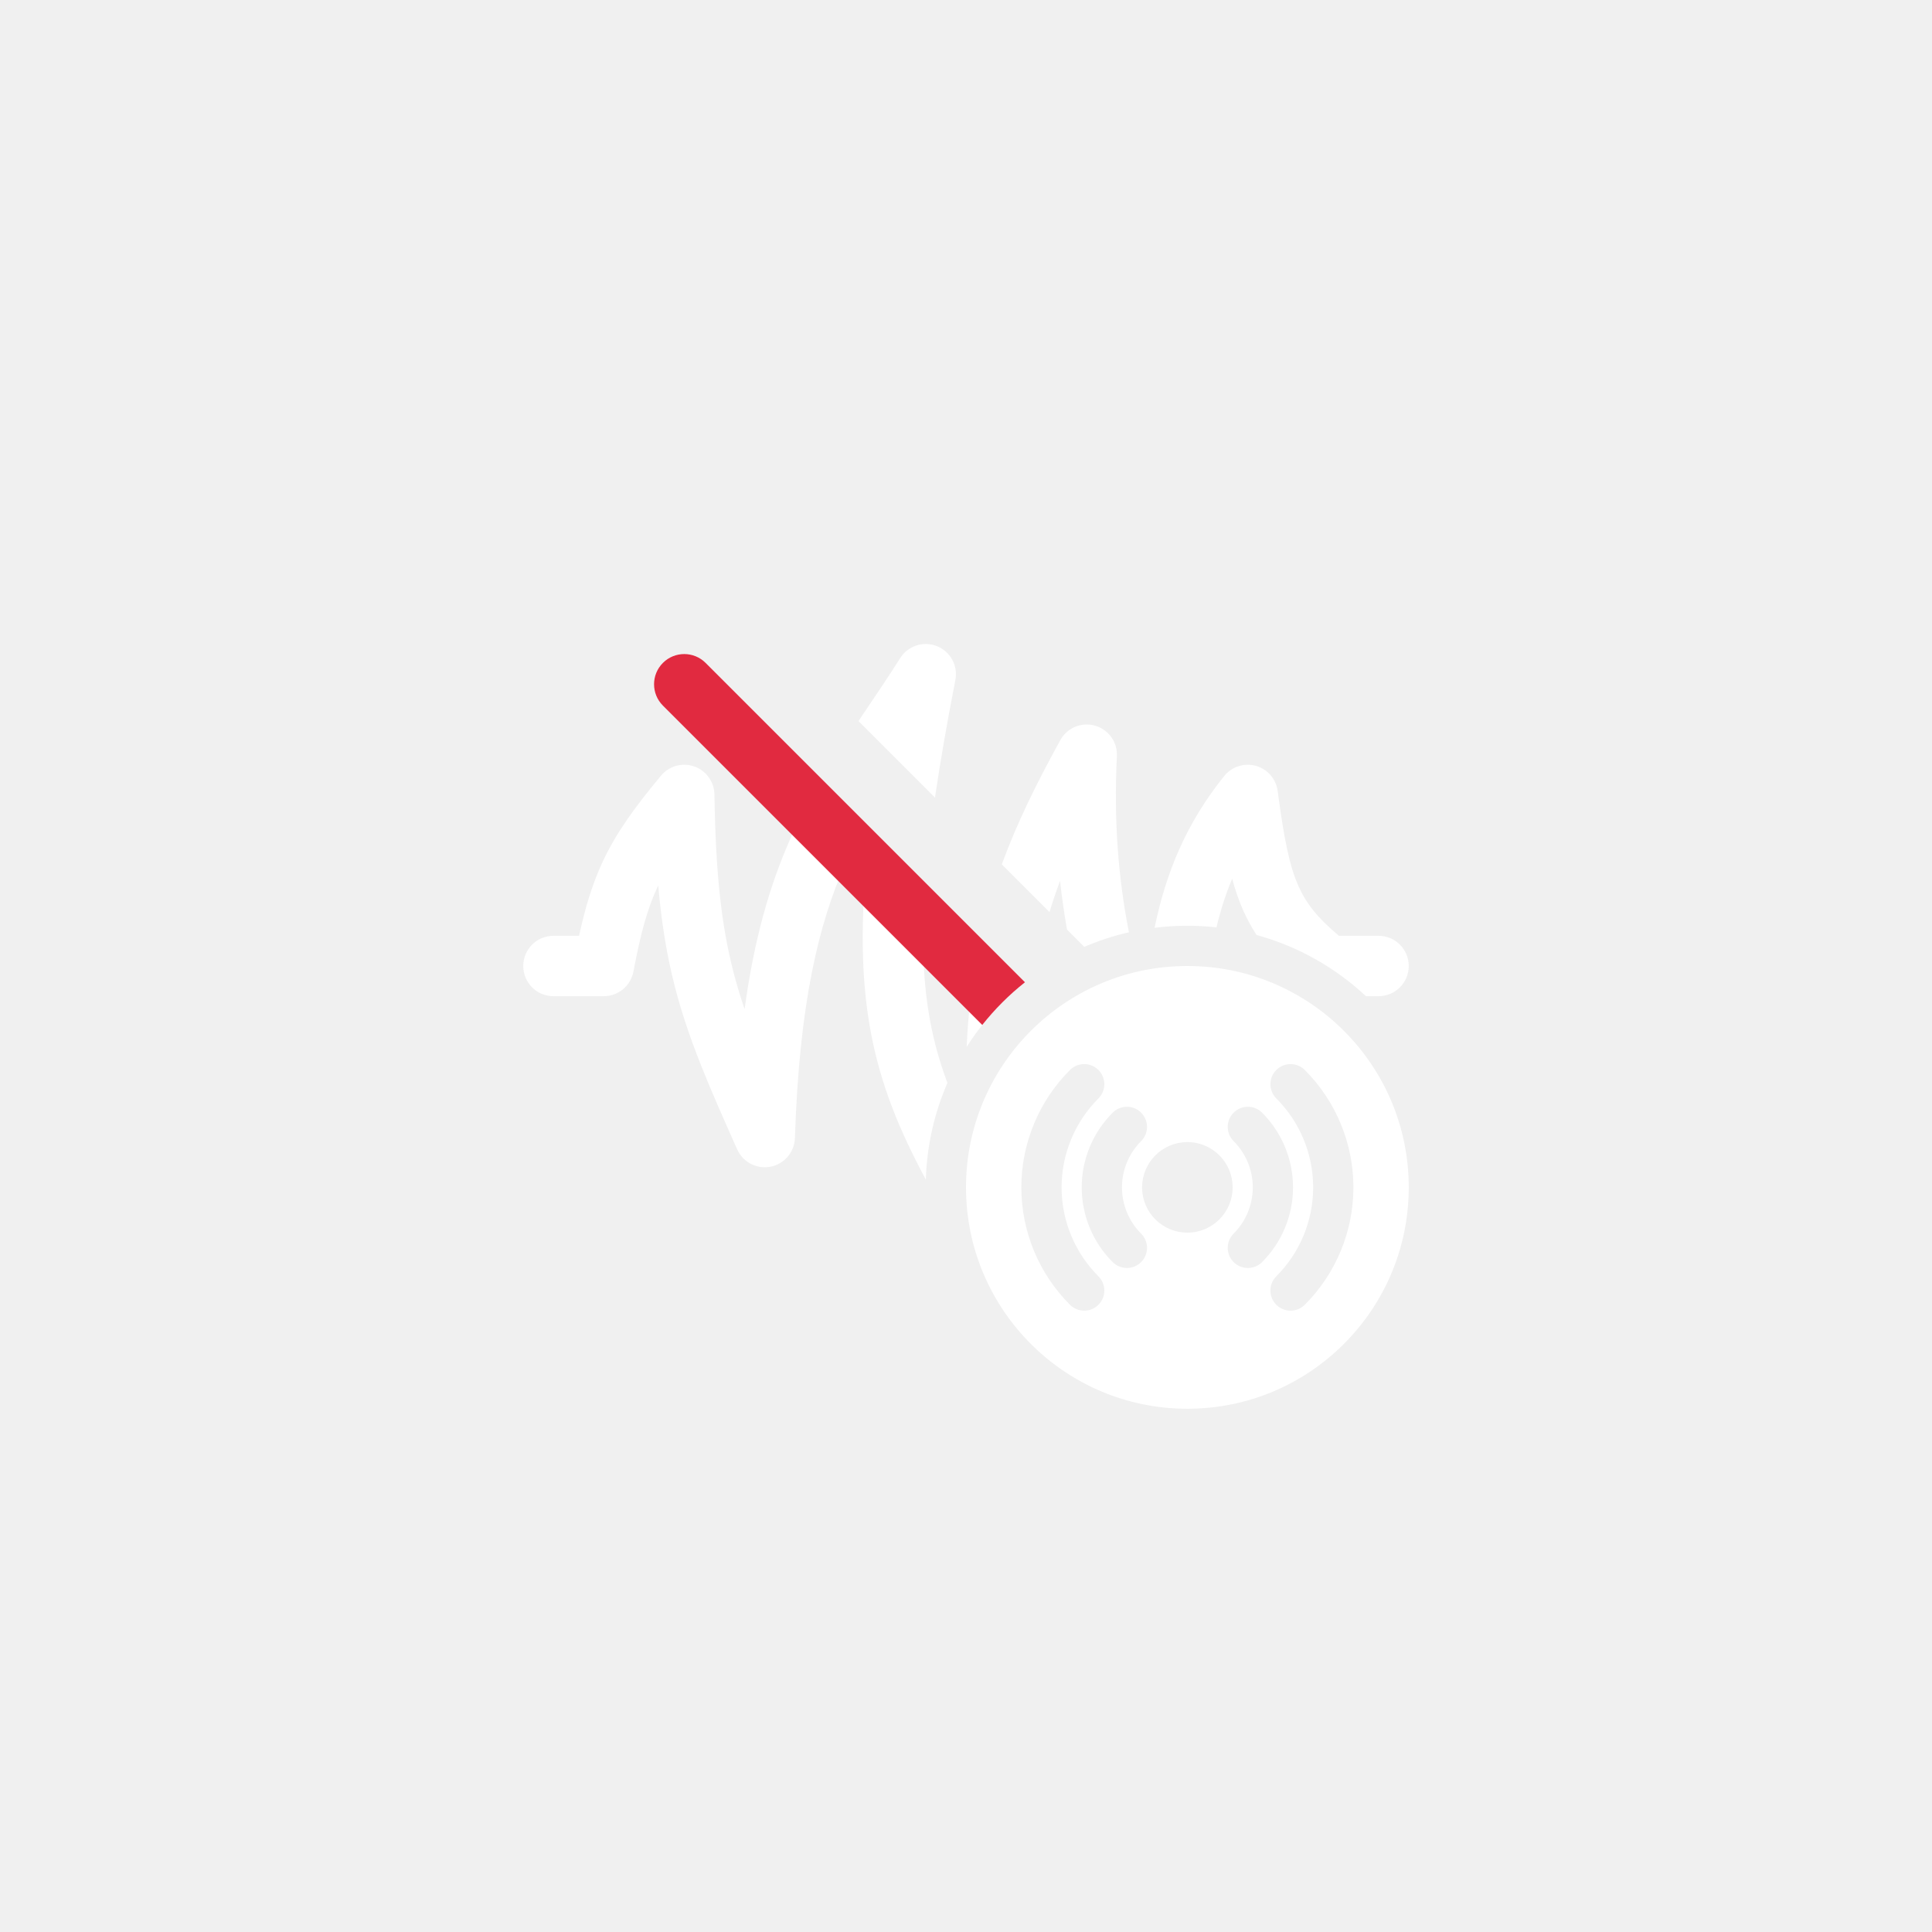
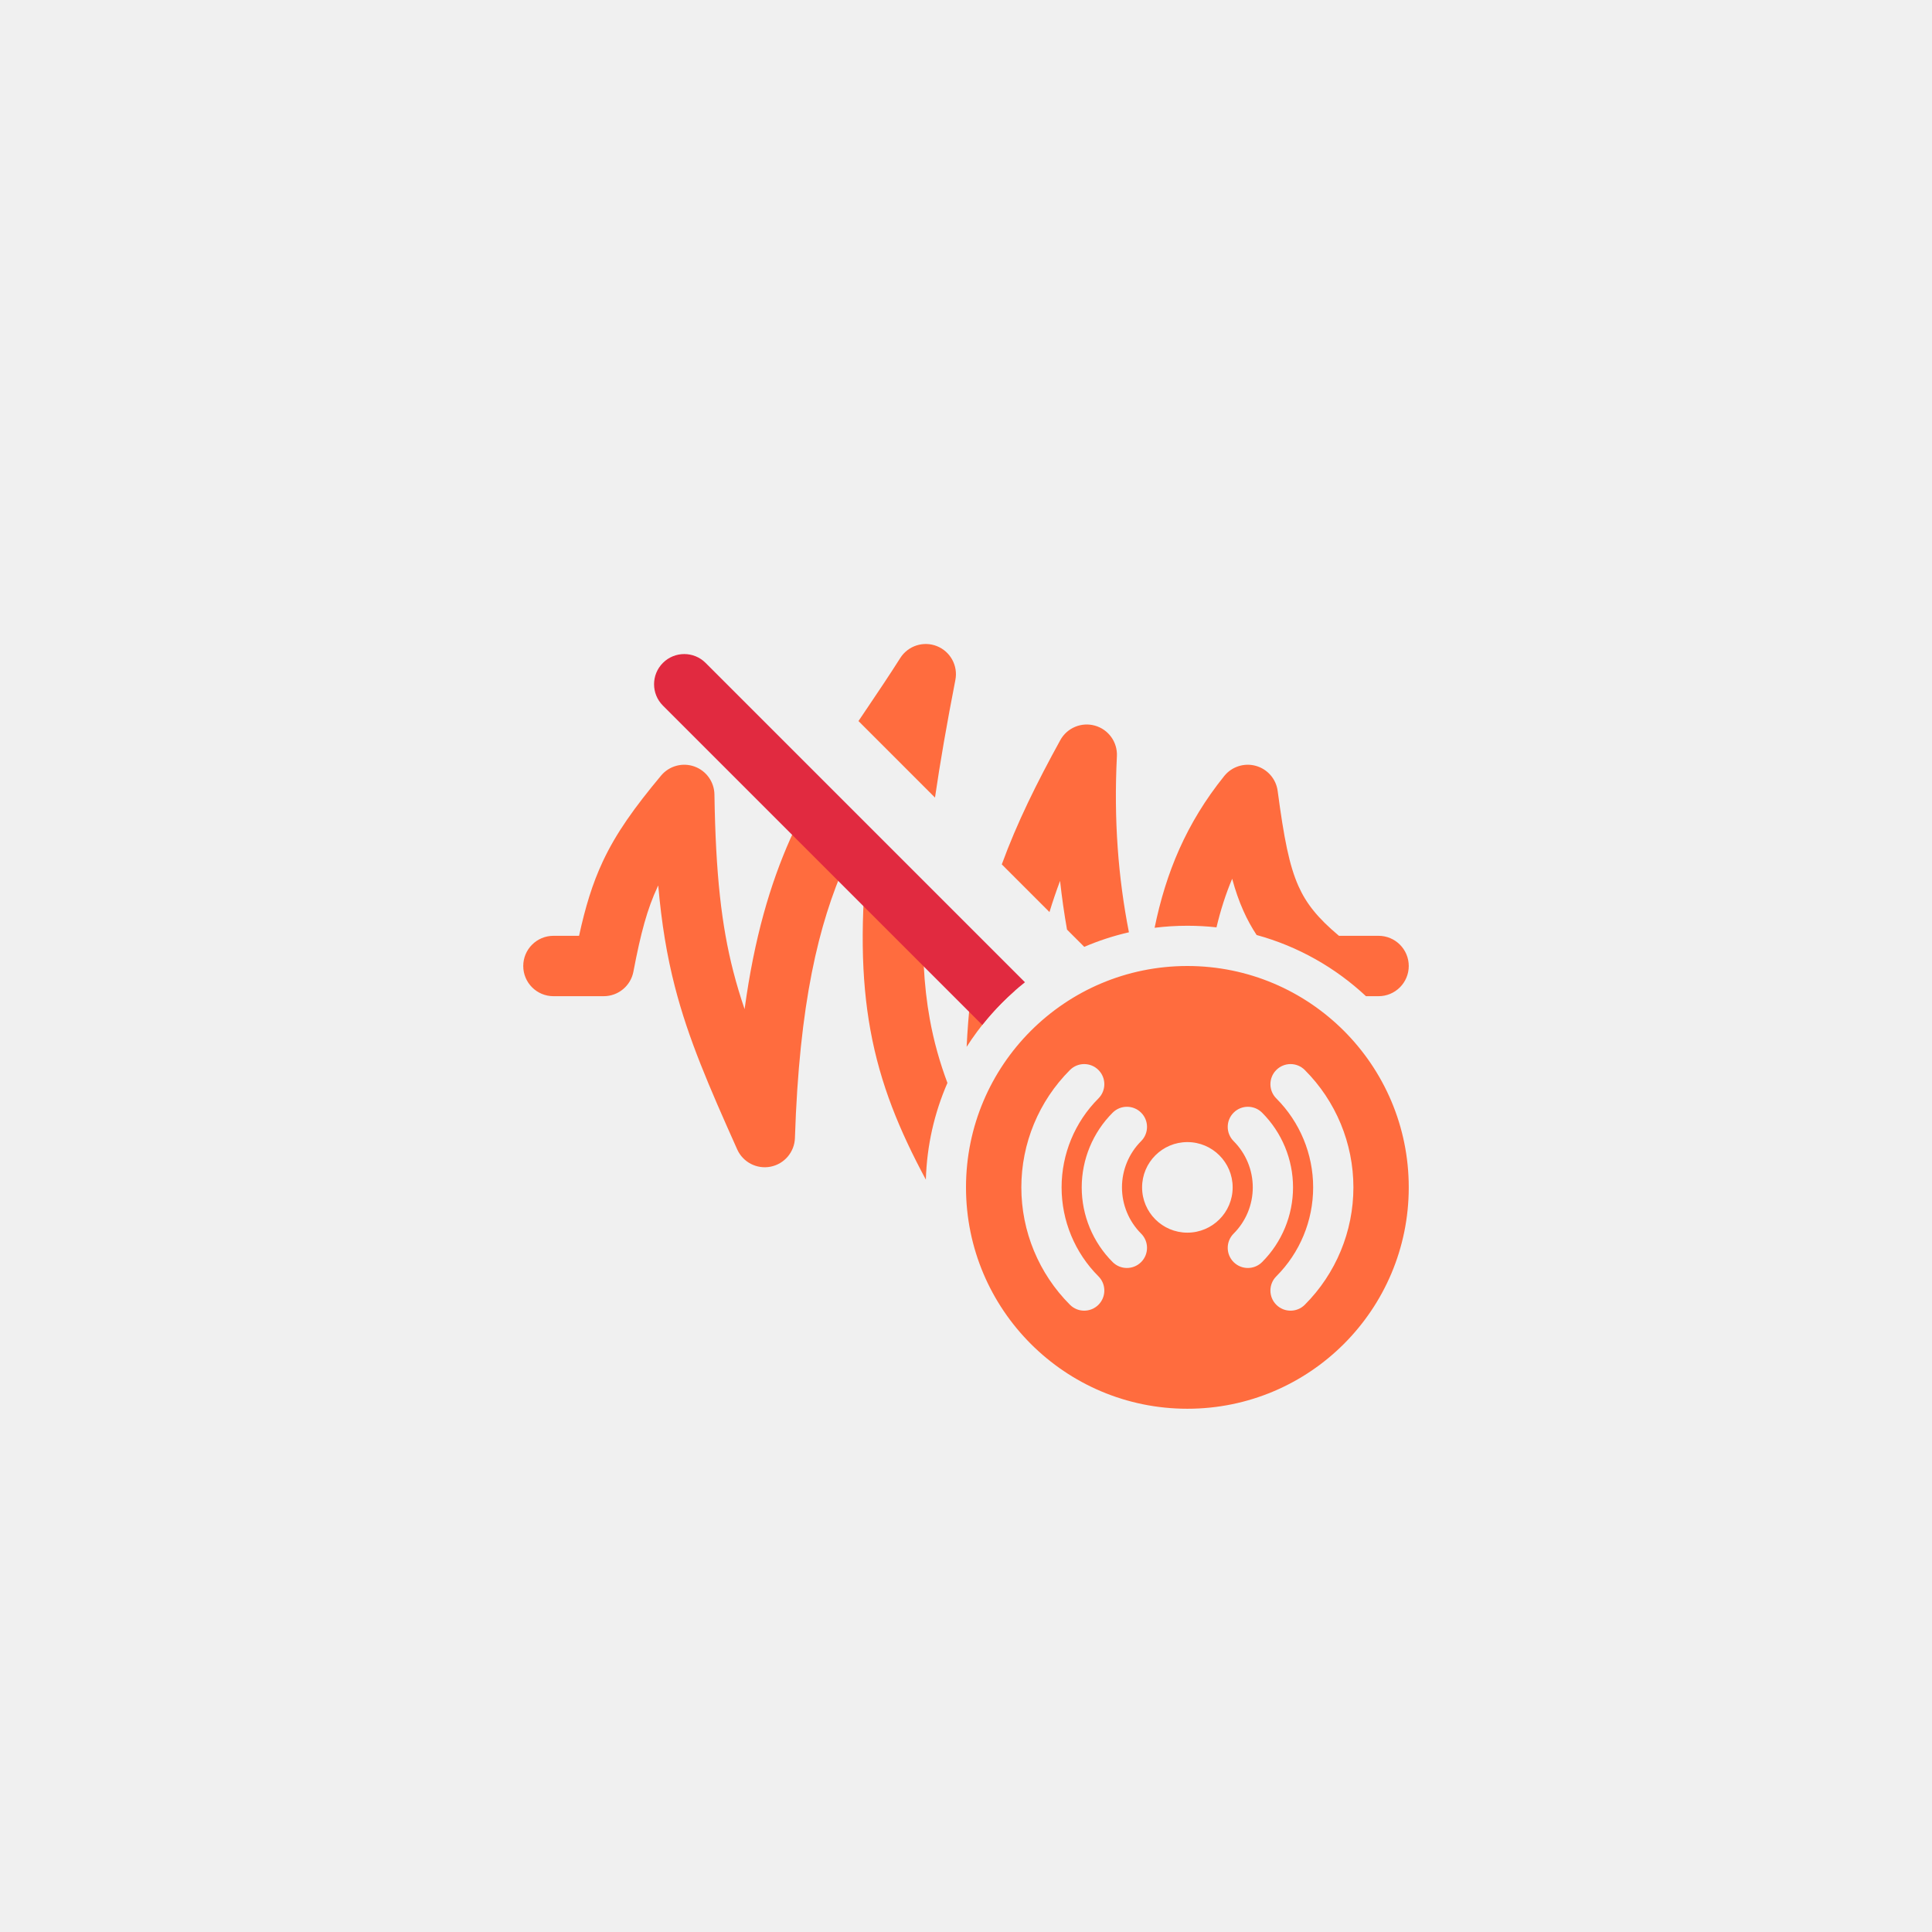
<svg xmlns="http://www.w3.org/2000/svg" width="144" height="144" viewBox="0 0 144 144" fill="none">
-   <path fill-rule="evenodd" clip-rule="evenodd" d="M58.909 62.512C59.464 61.261 60.068 60.083 60.708 58.951L64.022 62.265C63.676 62.927 63.343 63.614 63.023 64.336C61.017 68.858 59.573 74.775 59.249 84.823C59.215 85.87 58.462 86.755 57.434 86.958C56.406 87.16 55.374 86.625 54.946 85.668C52.836 80.951 51.303 77.431 50.301 73.539C49.708 71.235 49.309 68.832 49.061 65.997C49.044 66.034 49.026 66.072 49.008 66.109C48.252 67.722 47.759 69.53 47.211 72.419C47.009 73.481 46.081 74.25 45 74.25H41.25C40.007 74.25 39 73.243 39 72C39 70.757 40.007 69.75 41.25 69.75H43.16C43.625 67.621 44.149 65.873 44.934 64.199C45.934 62.066 47.299 60.177 49.271 57.81C49.874 57.087 50.862 56.815 51.75 57.128C52.637 57.442 53.235 58.275 53.25 59.215C53.341 65.166 53.774 68.977 54.659 72.418C54.901 73.359 55.179 74.279 55.498 75.216C56.219 69.922 57.392 65.931 58.909 62.512ZM64.875 76.769C64.172 72.9 64.113 68.54 64.708 62.95L68.879 67.122C68.689 70.621 68.846 73.449 69.302 75.965C69.605 77.632 70.042 79.18 70.616 80.715C69.649 82.933 69.082 85.367 69.008 87.924C67.047 84.271 65.612 80.828 64.875 76.769ZM72.78 71.374C72.798 71.275 72.816 71.176 72.835 71.078L75.618 73.861C74.242 75.072 73.038 76.475 72.048 78.027C72.161 75.633 72.404 73.442 72.78 71.374ZM74.668 64.426L78.222 67.979C78.46 67.197 78.723 66.425 79.011 65.656C79.146 66.891 79.32 68.1 79.529 69.287L80.815 70.573C81.879 70.116 82.993 69.751 84.144 69.488C83.346 65.432 83.008 61.117 83.247 56.363C83.3 55.316 82.623 54.372 81.615 54.086C80.606 53.799 79.534 54.247 79.029 55.165C77.265 58.371 75.798 61.333 74.668 64.426ZM63.986 53.743L69.689 59.447C70.067 56.847 70.571 53.948 71.208 50.681C71.416 49.619 70.837 48.559 69.832 48.159C68.826 47.759 67.678 48.132 67.099 49.046C66.278 50.343 65.441 51.584 64.613 52.812L64.613 52.812L64.613 52.812L64.613 52.812L64.612 52.813C64.403 53.124 64.194 53.434 63.986 53.743ZM86.057 69.152C86.857 69.052 87.672 69 88.5 69C89.233 69 89.957 69.04 90.67 69.119C90.973 67.844 91.354 66.646 91.839 65.498C92.071 66.353 92.343 67.146 92.677 67.892C92.964 68.534 93.29 69.128 93.661 69.69C96.752 70.536 99.536 72.124 101.811 74.25H102.75C103.993 74.25 105 73.243 105 72C105 70.757 103.993 69.75 102.75 69.75H99.798C98.197 68.408 97.359 67.338 96.784 66.054C96.092 64.507 95.7 62.483 95.23 58.953C95.112 58.061 94.472 57.325 93.606 57.083C92.739 56.841 91.811 57.138 91.247 57.84C88.406 61.371 86.902 65.047 86.057 69.152ZM105 88.5C105 97.613 97.613 105 88.5 105C79.387 105 72 97.613 72 88.5C72 79.387 79.387 72 88.5 72C97.613 72 105 79.387 105 88.5ZM95.129 97.251C94.543 96.665 94.543 95.715 95.129 95.129C96.887 93.371 97.875 90.987 97.875 88.5C97.875 86.014 96.887 83.629 95.129 81.871C94.543 81.285 94.543 80.335 95.129 79.75C95.715 79.164 96.665 79.164 97.25 79.75C99.571 82.07 100.875 85.218 100.875 88.5C100.875 91.782 99.571 94.93 97.25 97.251C96.665 97.836 95.715 97.836 95.129 97.251ZM81.871 79.75C82.457 80.335 82.457 81.285 81.871 81.871C80.113 83.629 79.125 86.014 79.125 88.5C79.125 90.987 80.113 93.371 81.871 95.129C82.457 95.715 82.457 96.665 81.871 97.251C81.285 97.836 80.335 97.836 79.75 97.251C77.429 94.93 76.125 91.782 76.125 88.5C76.125 85.218 77.429 82.07 79.75 79.75C80.335 79.164 81.285 79.164 81.871 79.75ZM85.053 82.932C85.639 83.517 85.639 84.467 85.053 85.053C84.139 85.967 83.625 87.207 83.625 88.5C83.625 89.793 84.139 91.033 85.053 91.947C85.639 92.533 85.639 93.483 85.053 94.069C84.467 94.654 83.517 94.654 82.931 94.069C81.455 92.592 80.625 90.589 80.625 88.5C80.625 86.412 81.455 84.409 82.931 82.932C83.517 82.346 84.467 82.346 85.053 82.932ZM91.947 91.947C91.361 92.533 91.361 93.483 91.947 94.069C92.533 94.654 93.483 94.654 94.069 94.069C95.545 92.592 96.375 90.589 96.375 88.5C96.375 86.412 95.545 84.409 94.069 82.932C93.483 82.346 92.533 82.346 91.947 82.932C91.361 83.517 91.361 84.467 91.947 85.053C92.861 85.967 93.375 87.207 93.375 88.5C93.375 89.793 92.861 91.033 91.947 91.947ZM88.5 91.875C90.364 91.875 91.875 90.364 91.875 88.5C91.875 86.636 90.364 85.125 88.5 85.125C86.636 85.125 85.125 86.636 85.125 88.5C85.125 90.364 86.636 91.875 88.5 91.875Z" fill="white" />
+   <path fill-rule="evenodd" clip-rule="evenodd" d="M58.909 62.512C59.464 61.261 60.068 60.083 60.708 58.951L64.022 62.265C63.676 62.927 63.343 63.614 63.023 64.336C61.017 68.858 59.573 74.775 59.249 84.823C59.215 85.87 58.462 86.755 57.434 86.958C56.406 87.16 55.374 86.625 54.946 85.668C52.836 80.951 51.303 77.431 50.301 73.539C49.708 71.235 49.309 68.832 49.061 65.997C49.044 66.034 49.026 66.072 49.008 66.109C48.252 67.722 47.759 69.53 47.211 72.419C47.009 73.481 46.081 74.25 45 74.25H41.25C40.007 74.25 39 73.243 39 72C39 70.757 40.007 69.75 41.25 69.75H43.16C43.625 67.621 44.149 65.873 44.934 64.199C45.934 62.066 47.299 60.177 49.271 57.81C49.874 57.087 50.862 56.815 51.75 57.128C52.637 57.442 53.235 58.275 53.25 59.215C53.341 65.166 53.774 68.977 54.659 72.418C54.901 73.359 55.179 74.279 55.498 75.216C56.219 69.922 57.392 65.931 58.909 62.512ZM64.875 76.769C64.172 72.9 64.113 68.54 64.708 62.95L68.879 67.122C68.689 70.621 68.846 73.449 69.302 75.965C69.605 77.632 70.042 79.18 70.616 80.715C69.649 82.933 69.082 85.367 69.008 87.924C67.047 84.271 65.612 80.828 64.875 76.769ZM72.78 71.374C72.798 71.275 72.816 71.176 72.835 71.078L75.618 73.861C74.242 75.072 73.038 76.475 72.048 78.027C72.161 75.633 72.404 73.442 72.78 71.374ZM74.668 64.426L78.222 67.979C78.46 67.197 78.723 66.425 79.011 65.656C79.146 66.891 79.32 68.1 79.529 69.287L80.815 70.573C81.879 70.116 82.993 69.751 84.144 69.488C83.346 65.432 83.008 61.117 83.247 56.363C83.3 55.316 82.623 54.372 81.615 54.086C80.606 53.799 79.534 54.247 79.029 55.165C77.265 58.371 75.798 61.333 74.668 64.426ZM63.986 53.743L69.689 59.447C70.067 56.847 70.571 53.948 71.208 50.681C71.416 49.619 70.837 48.559 69.832 48.159C68.826 47.759 67.678 48.132 67.099 49.046C66.278 50.343 65.441 51.584 64.613 52.812L64.613 52.812L64.613 52.812L64.613 52.812L64.612 52.813C64.403 53.124 64.194 53.434 63.986 53.743ZM86.057 69.152C86.857 69.052 87.672 69 88.5 69C89.233 69 89.957 69.04 90.67 69.119C90.973 67.844 91.354 66.646 91.839 65.498C92.071 66.353 92.343 67.146 92.677 67.892C92.964 68.534 93.29 69.128 93.661 69.69C96.752 70.536 99.536 72.124 101.811 74.25H102.75C103.993 74.25 105 73.243 105 72C105 70.757 103.993 69.75 102.75 69.75H99.798C98.197 68.408 97.359 67.338 96.784 66.054C96.092 64.507 95.7 62.483 95.23 58.953C95.112 58.061 94.472 57.325 93.606 57.083C92.739 56.841 91.811 57.138 91.247 57.84C88.406 61.371 86.902 65.047 86.057 69.152ZM105 88.5C105 97.613 97.613 105 88.5 105C79.387 105 72 97.613 72 88.5C72 79.387 79.387 72 88.5 72C97.613 72 105 79.387 105 88.5ZM95.129 97.251C94.543 96.665 94.543 95.715 95.129 95.129C96.887 93.371 97.875 90.987 97.875 88.5C97.875 86.014 96.887 83.629 95.129 81.871C94.543 81.285 94.543 80.335 95.129 79.75C95.715 79.164 96.665 79.164 97.25 79.75C99.571 82.07 100.875 85.218 100.875 88.5C100.875 91.782 99.571 94.93 97.25 97.251C96.665 97.836 95.715 97.836 95.129 97.251ZM81.871 79.75C82.457 80.335 82.457 81.285 81.871 81.871C80.113 83.629 79.125 86.014 79.125 88.5C79.125 90.987 80.113 93.371 81.871 95.129C82.457 95.715 82.457 96.665 81.871 97.251C81.285 97.836 80.335 97.836 79.75 97.251C77.429 94.93 76.125 91.782 76.125 88.5C76.125 85.218 77.429 82.07 79.75 79.75C80.335 79.164 81.285 79.164 81.871 79.75ZM85.053 82.932C85.639 83.517 85.639 84.467 85.053 85.053C84.139 85.967 83.625 87.207 83.625 88.5C83.625 89.793 84.139 91.033 85.053 91.947C85.639 92.533 85.639 93.483 85.053 94.069C84.467 94.654 83.517 94.654 82.931 94.069C81.455 92.592 80.625 90.589 80.625 88.5C80.625 86.412 81.455 84.409 82.931 82.932C83.517 82.346 84.467 82.346 85.053 82.932ZM91.947 91.947C91.361 92.533 91.361 93.483 91.947 94.069C92.533 94.654 93.483 94.654 94.069 94.069C95.545 92.592 96.375 90.589 96.375 88.5C96.375 86.412 95.545 84.409 94.069 82.932C93.483 82.346 92.533 82.346 91.947 82.932C91.361 83.517 91.361 84.467 91.947 85.053C92.861 85.967 93.375 87.207 93.375 88.5C93.375 89.793 92.861 91.033 91.947 91.947ZM88.5 91.875C90.364 91.875 91.875 90.364 91.875 88.5C91.875 86.636 90.364 85.125 88.5 85.125C86.636 85.125 85.125 86.636 85.125 88.5C85.125 90.364 86.636 91.875 88.5 91.875Z" fill="#FF6C3E" />
  <path fill-rule="evenodd" clip-rule="evenodd" d="M52.591 49.409C51.712 48.53 50.288 48.53 49.409 49.409C48.53 50.288 48.53 51.712 49.409 52.591L73.212 76.394C74.147 75.215 75.215 74.147 76.394 73.212L52.591 49.409Z" fill="#E12A40" />
</svg>
